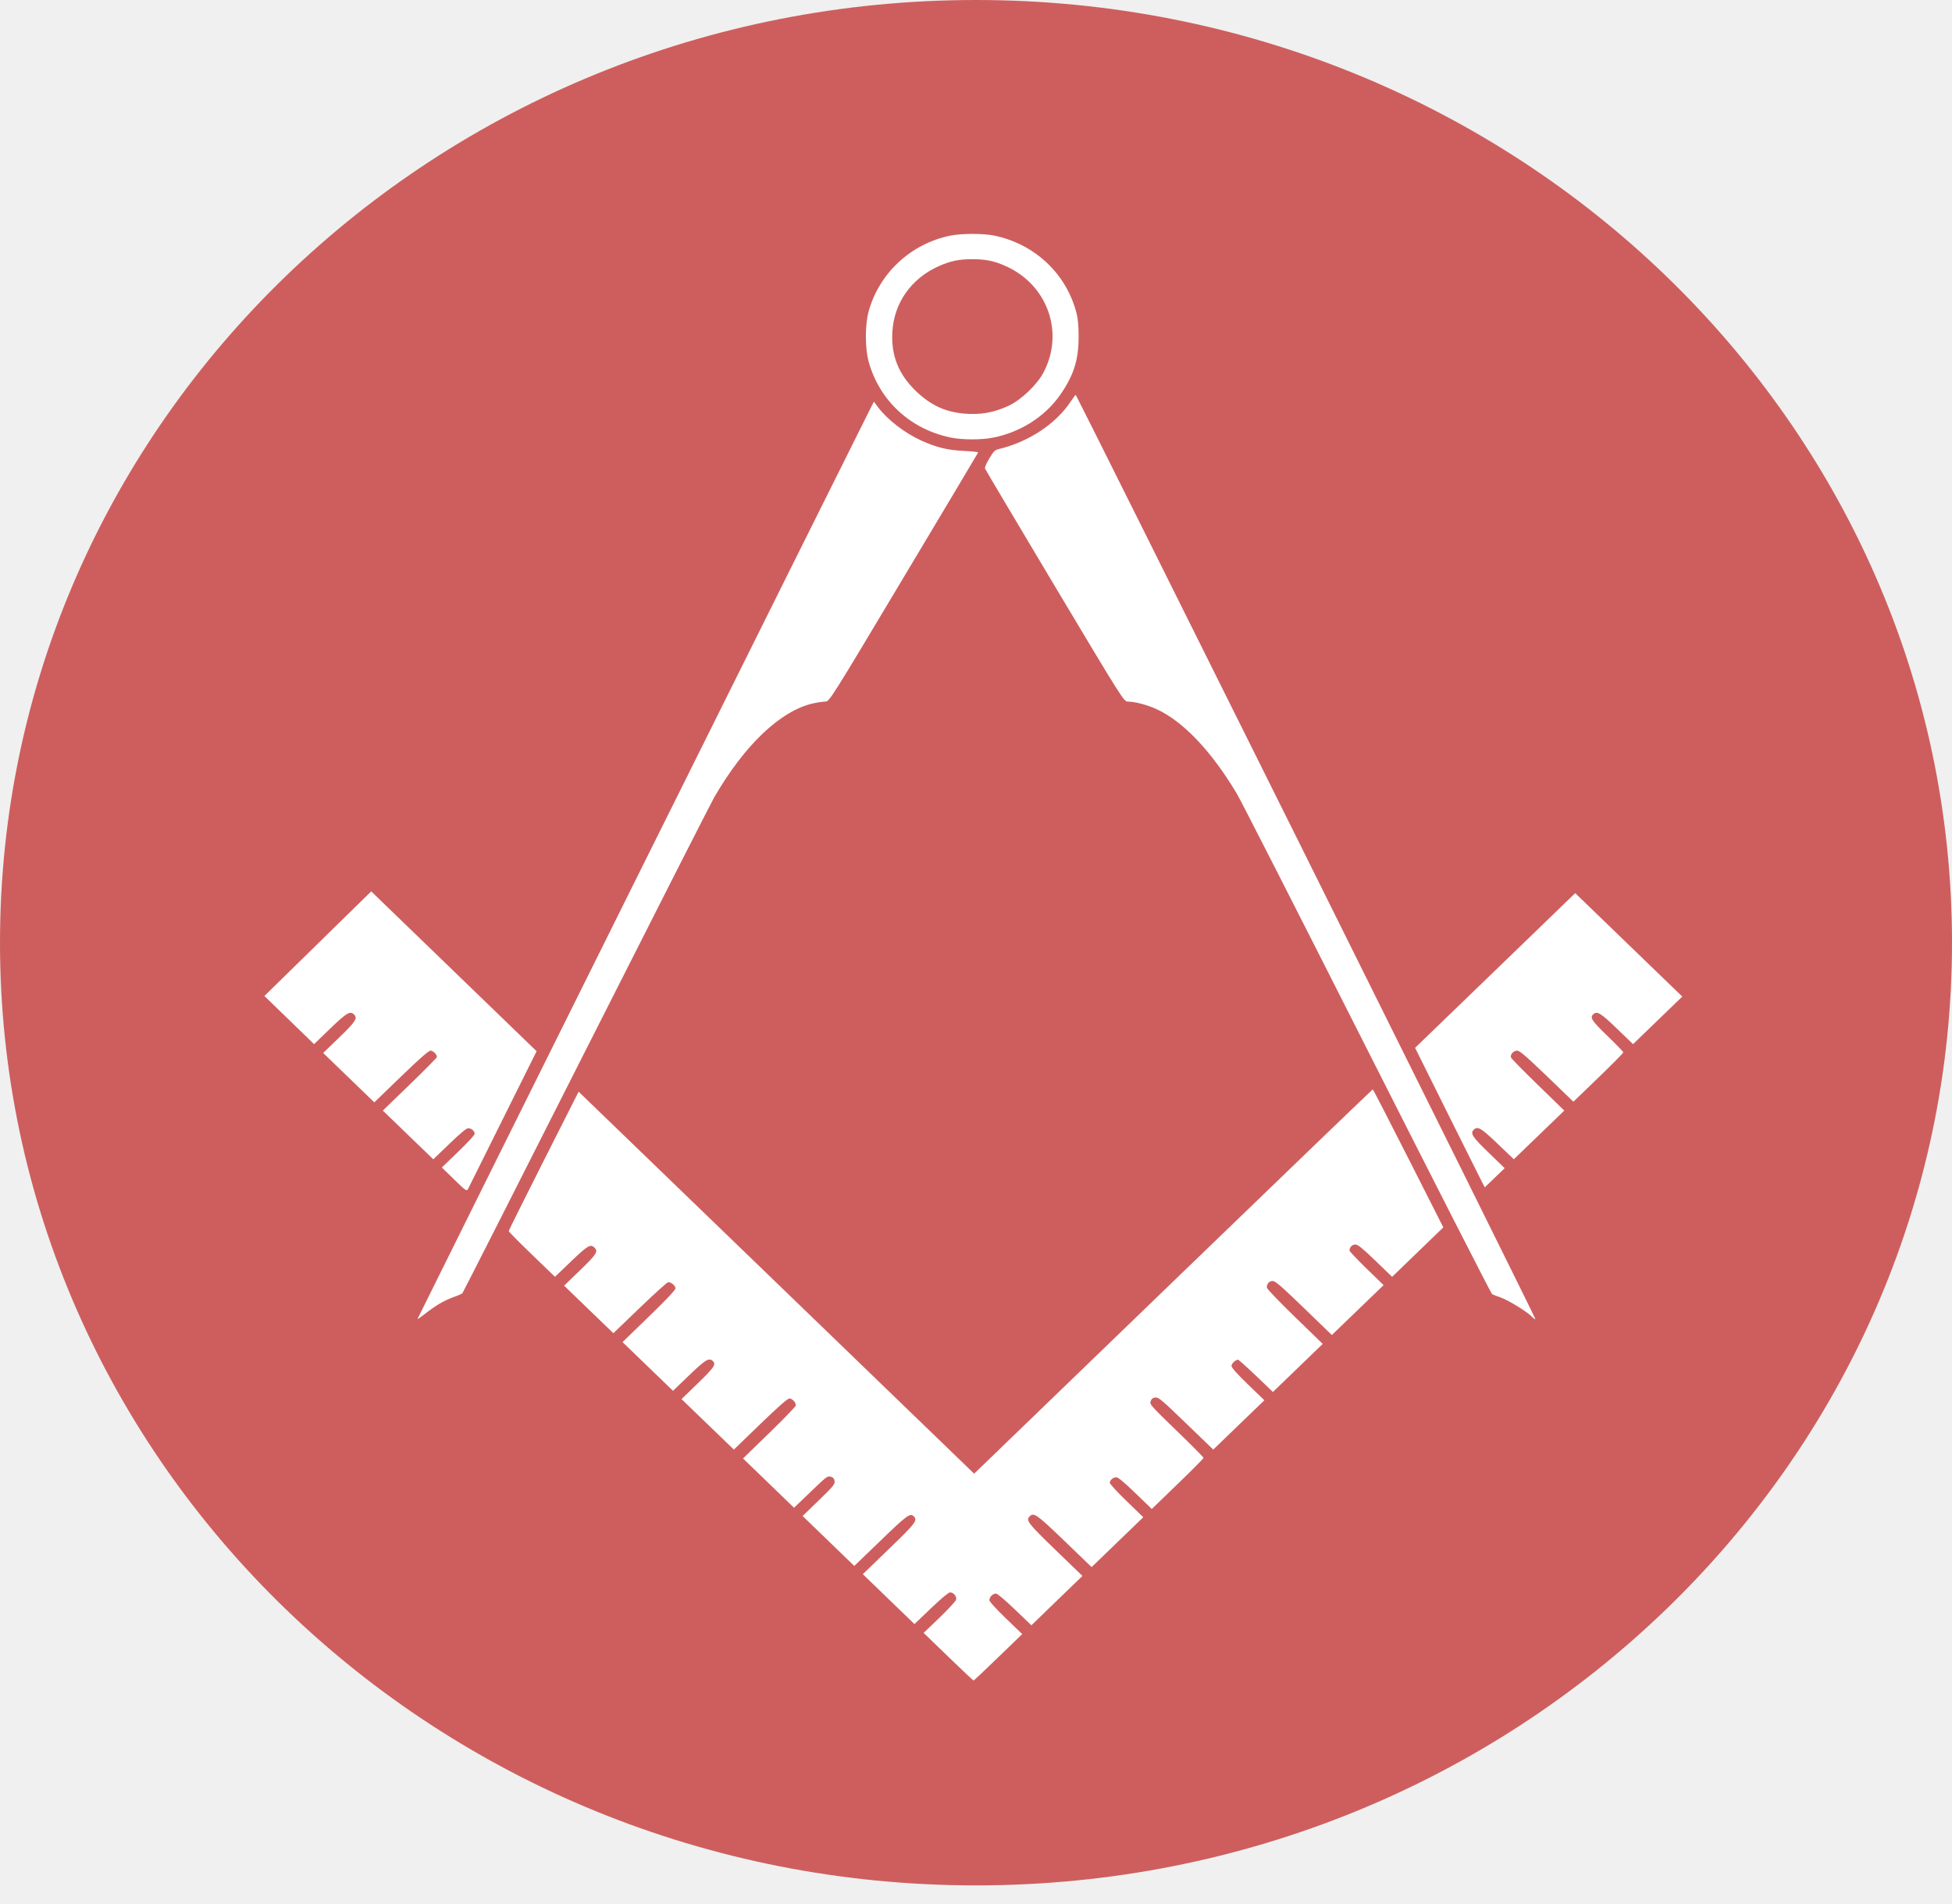
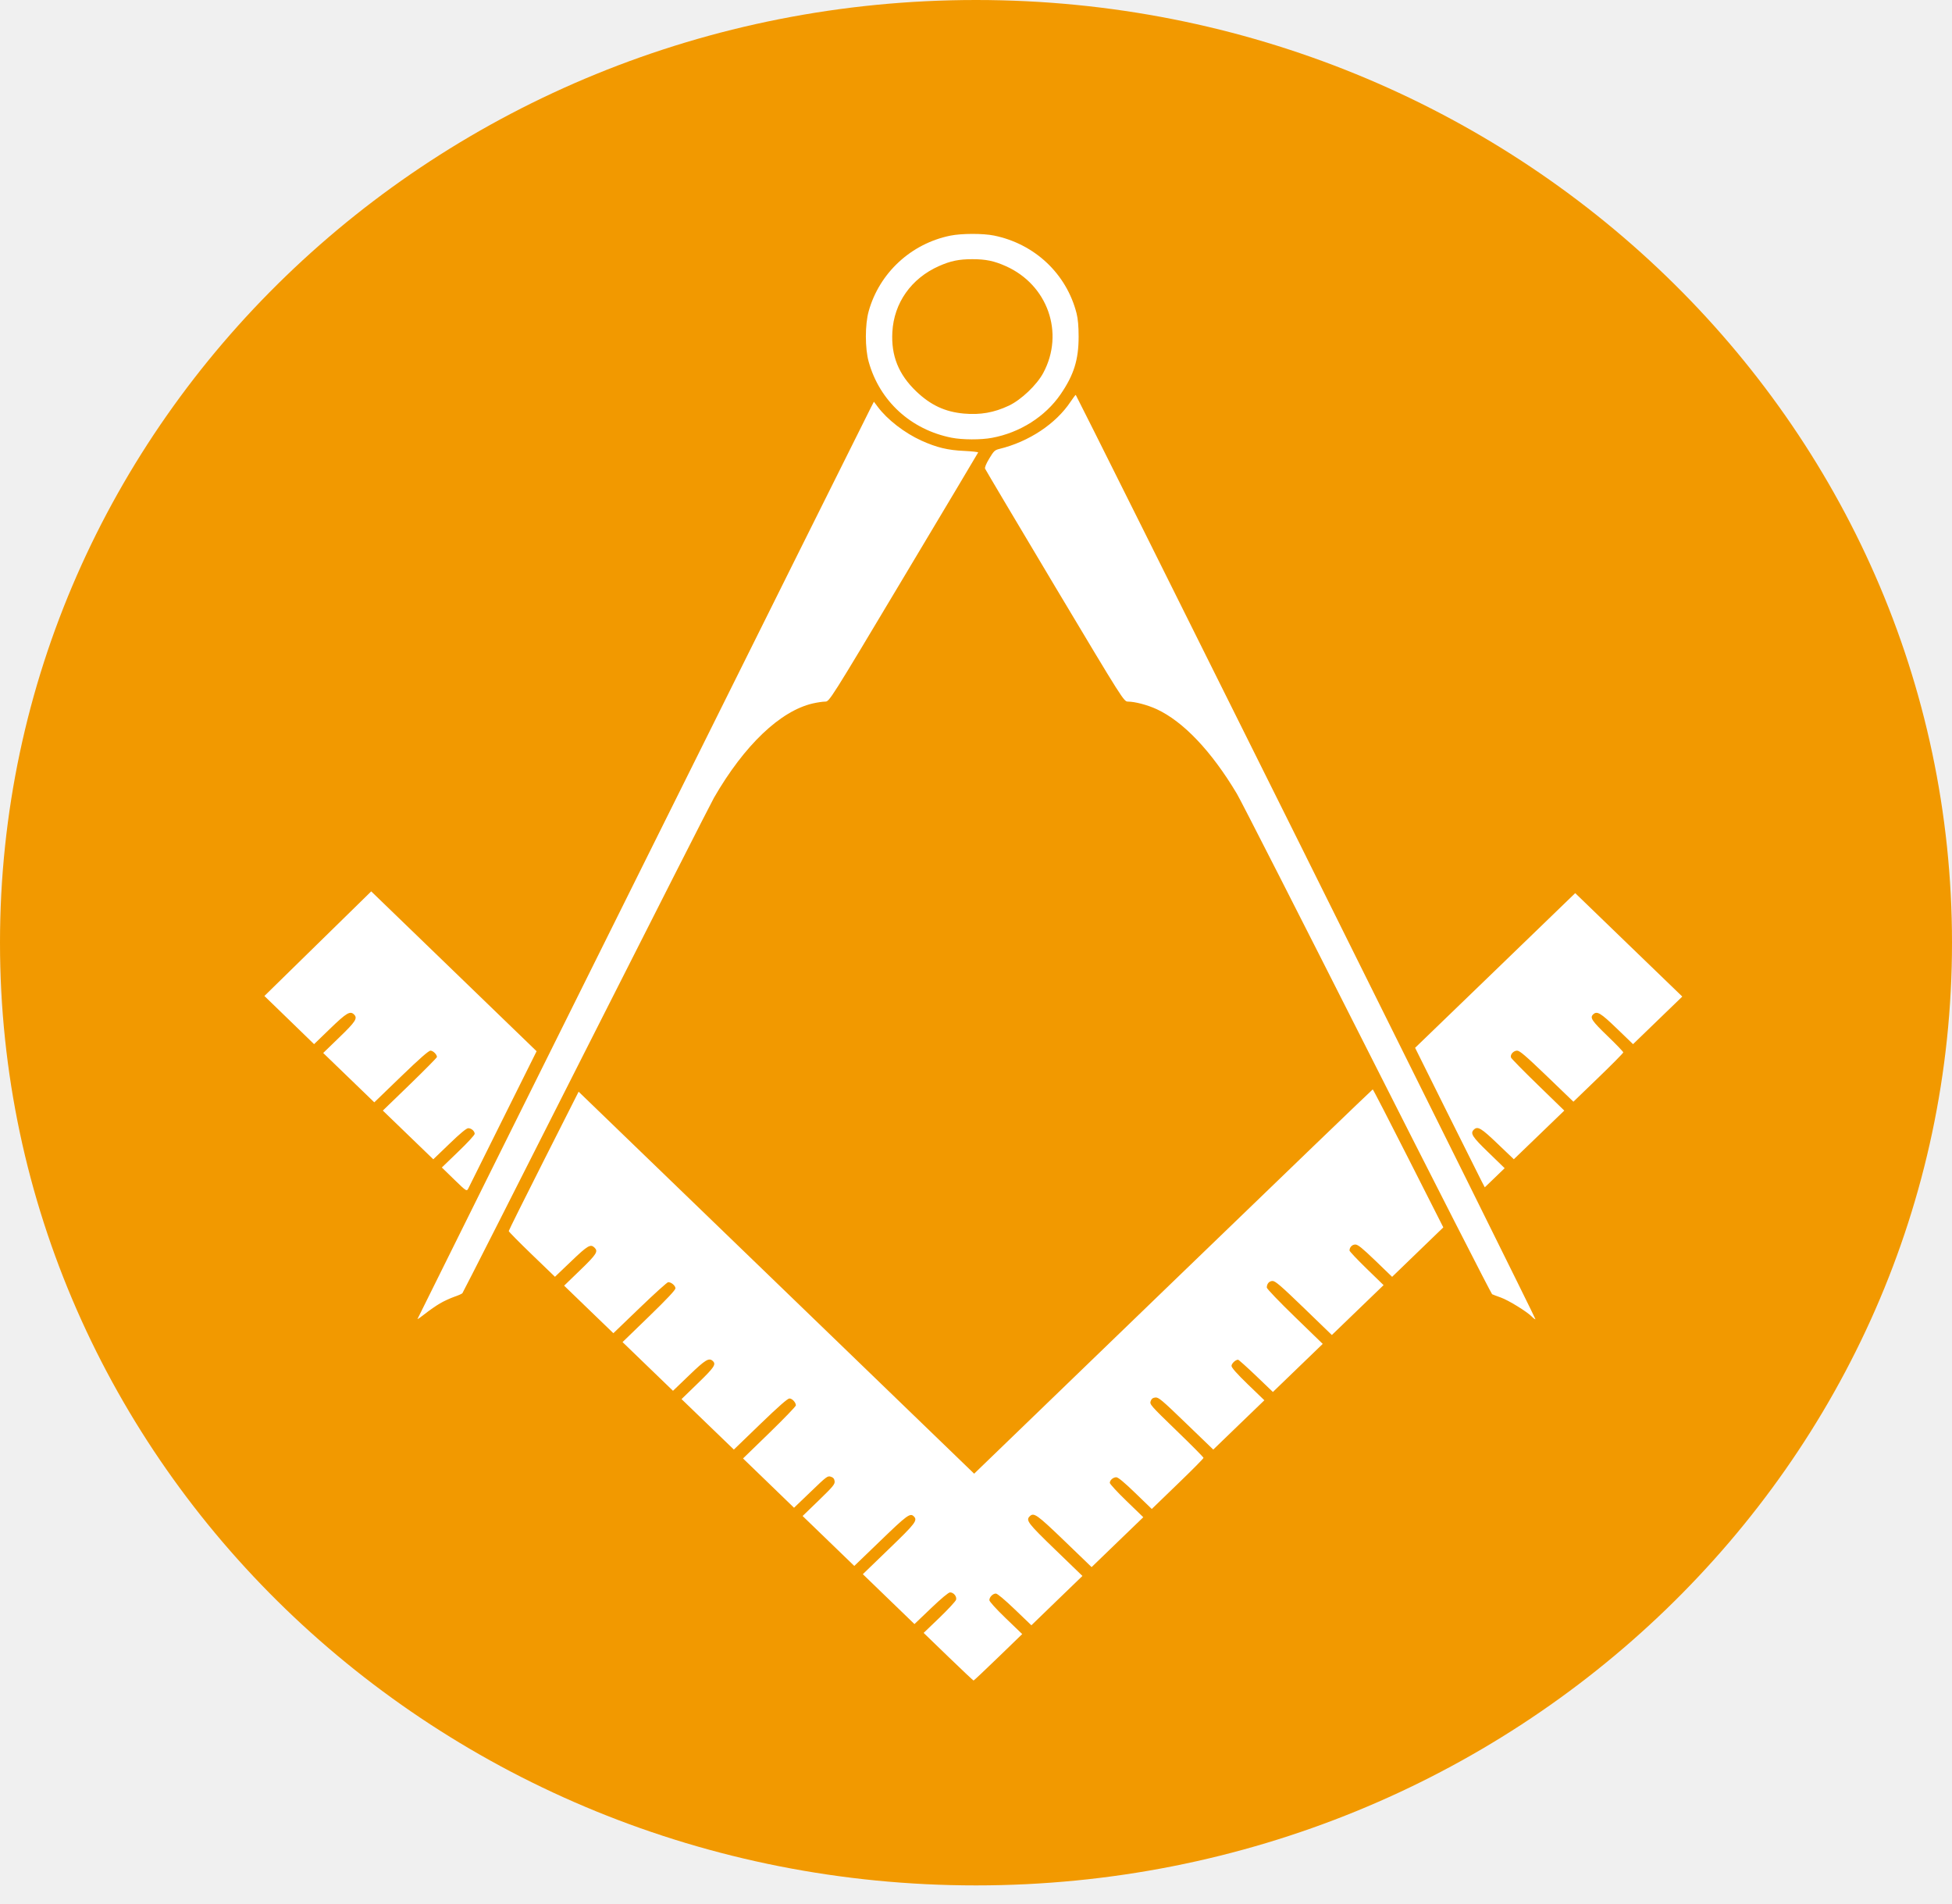
<svg xmlns="http://www.w3.org/2000/svg" width="40" height="39" viewBox="0 0 40 39" fill="none">
-   <path d="M20 38.627C31.046 38.627 40 29.98 40 19.313C40 8.647 31.046 0 20 0C8.954 0 0 8.647 0 19.313C0 29.98 8.954 38.627 20 38.627Z" fill="#CE5E5E" />
+   <path d="M20 38.627C31.046 38.627 40 29.98 40 19.313C40 8.647 31.046 0 20 0C8.954 0 0 8.647 0 19.313C0 29.98 8.954 38.627 20 38.627Z" fill="#F29900" />
  <path d="M20.455 33.954L20.947 33.478L20.61 33.154C20.41 32.961 20.274 32.811 20.274 32.783C20.274 32.72 20.345 32.648 20.407 32.648C20.438 32.648 20.586 32.772 20.796 32.973L21.135 33.298L21.658 32.792L22.181 32.287L21.626 31.751C21.06 31.204 21.016 31.147 21.102 31.064C21.186 30.983 21.246 31.025 21.813 31.57L22.369 32.106L22.898 31.595L23.428 31.084L23.085 30.752C22.896 30.57 22.742 30.402 22.742 30.38C22.742 30.324 22.811 30.265 22.875 30.265C22.912 30.265 23.039 30.37 23.266 30.59L23.602 30.915L24.132 30.403C24.424 30.122 24.662 29.881 24.662 29.868C24.662 29.854 24.413 29.603 24.108 29.309C23.575 28.793 23.556 28.771 23.579 28.706C23.597 28.657 23.623 28.637 23.675 28.631C23.74 28.624 23.806 28.679 24.305 29.161L24.862 29.698L25.385 29.193L25.909 28.688L25.572 28.363C25.346 28.144 25.236 28.02 25.236 27.984C25.236 27.935 25.318 27.857 25.37 27.857C25.383 27.857 25.549 28.006 25.739 28.187L26.084 28.518L26.595 28.025L27.105 27.533L26.532 26.977C26.217 26.672 25.959 26.403 25.959 26.379C25.959 26.3 26.008 26.244 26.078 26.244C26.134 26.244 26.252 26.346 26.719 26.797L27.292 27.351L27.822 26.84L28.352 26.329L28.003 25.99C27.811 25.803 27.654 25.637 27.654 25.62C27.654 25.553 27.708 25.497 27.773 25.497C27.826 25.497 27.912 25.567 28.184 25.828L28.527 26.159L29.051 25.653L29.576 25.146L28.86 23.733C28.466 22.955 28.138 22.319 28.13 22.319C28.122 22.319 26.281 24.091 24.039 26.256L19.962 30.192L15.91 26.279L11.857 22.366L11.141 23.782C10.747 24.561 10.425 25.209 10.425 25.221C10.425 25.235 10.638 25.45 10.898 25.701L11.372 26.158L11.705 25.84C12.043 25.516 12.101 25.482 12.181 25.559C12.263 25.638 12.228 25.694 11.89 26.021L11.56 26.34L12.064 26.827L12.569 27.314L13.113 26.791C13.412 26.503 13.673 26.268 13.693 26.268C13.756 26.268 13.841 26.34 13.841 26.394C13.841 26.429 13.667 26.614 13.299 26.971L12.757 27.496L13.274 27.995L13.791 28.494L14.122 28.176C14.458 27.852 14.53 27.809 14.609 27.886C14.678 27.952 14.634 28.017 14.302 28.338L13.966 28.664L14.502 29.181L15.038 29.698L15.58 29.175C15.956 28.812 16.14 28.651 16.177 28.651C16.234 28.651 16.309 28.733 16.309 28.793C16.309 28.812 16.066 29.064 15.768 29.354L15.226 29.88L15.749 30.385L16.271 30.89L16.614 30.561C16.941 30.246 16.959 30.232 17.026 30.254C17.076 30.271 17.097 30.296 17.103 30.347C17.11 30.408 17.071 30.455 16.779 30.738L16.447 31.059L16.977 31.571L17.506 32.082L18.049 31.559C18.585 31.041 18.65 30.994 18.723 31.064C18.809 31.147 18.765 31.205 18.217 31.733L17.681 32.251L18.21 32.762L18.739 33.273L19.078 32.949C19.288 32.748 19.437 32.624 19.468 32.624C19.541 32.624 19.61 32.707 19.592 32.774C19.584 32.804 19.431 32.969 19.252 33.142L18.927 33.454L19.432 33.942C19.71 34.21 19.943 34.43 19.95 34.43C19.957 34.43 20.184 34.216 20.455 33.954L20.455 33.954ZM9.015 26.704C9.091 26.659 9.221 26.599 9.303 26.57C9.386 26.542 9.463 26.508 9.475 26.495C9.487 26.483 10.626 24.238 12.006 21.508C13.387 18.777 14.568 16.453 14.631 16.343C15.252 15.267 15.991 14.563 16.659 14.411C16.748 14.391 16.86 14.374 16.908 14.374C16.996 14.373 16.996 14.373 18.516 11.831C19.353 10.433 20.04 9.28 20.044 9.27C20.047 9.26 19.919 9.246 19.757 9.238C19.42 9.223 19.194 9.168 18.881 9.027C18.537 8.871 18.181 8.596 17.986 8.334L17.908 8.23L17.848 8.346C17.692 8.646 8.555 27.009 8.555 27.023C8.555 27.032 8.627 26.982 8.715 26.912C8.803 26.842 8.938 26.749 9.015 26.704L9.015 26.704ZM26.766 17.553C24.176 12.349 22.051 8.091 22.044 8.09C22.037 8.09 21.99 8.153 21.938 8.23C21.636 8.684 21.083 9.05 20.48 9.197C20.385 9.22 20.365 9.239 20.273 9.392C20.209 9.497 20.176 9.577 20.186 9.602C20.195 9.624 20.838 10.707 21.615 12.008C23.029 14.373 23.029 14.373 23.116 14.374C23.26 14.375 23.516 14.443 23.704 14.53C24.25 14.784 24.826 15.391 25.346 16.262C25.425 16.393 26.626 18.75 28.016 21.499C29.406 24.247 30.558 26.505 30.576 26.515C30.594 26.524 30.674 26.555 30.755 26.583C30.91 26.638 31.293 26.873 31.392 26.976C31.425 27.01 31.458 27.033 31.464 27.027C31.471 27.021 29.356 22.758 26.766 17.554L26.766 17.553ZM10.318 22.898L10.996 21.537L9.301 19.899L7.607 18.262L6.512 19.334L5.418 20.405L5.927 20.898L6.436 21.392L6.766 21.073C7.102 20.749 7.174 20.706 7.254 20.783C7.333 20.86 7.289 20.929 6.953 21.253L6.623 21.573L7.146 22.078L7.67 22.584L8.219 22.054C8.599 21.687 8.784 21.525 8.822 21.525C8.874 21.525 8.954 21.604 8.954 21.655C8.954 21.668 8.705 21.92 8.4 22.216L7.845 22.753L8.362 23.252L8.879 23.751L9.21 23.433C9.43 23.22 9.559 23.114 9.595 23.114C9.659 23.114 9.727 23.173 9.727 23.23C9.727 23.253 9.576 23.417 9.39 23.595L9.054 23.919L9.309 24.167C9.565 24.415 9.565 24.415 9.602 24.337C9.623 24.294 9.945 23.646 10.318 22.898L10.318 22.898ZM30.503 23.613C30.167 23.289 30.123 23.219 30.202 23.143C30.28 23.067 30.352 23.11 30.688 23.432L31.021 23.75L31.538 23.252L32.055 22.753L31.516 22.229C31.219 21.941 30.971 21.688 30.963 21.666C30.942 21.605 31.014 21.525 31.089 21.525C31.141 21.525 31.265 21.631 31.699 22.048L32.242 22.571L32.753 22.078C33.034 21.807 33.264 21.574 33.264 21.561C33.264 21.547 33.118 21.395 32.94 21.224C32.62 20.915 32.576 20.85 32.646 20.783C32.725 20.706 32.797 20.749 33.133 21.073L33.464 21.392L33.969 20.904L34.473 20.417L33.376 19.358L32.279 18.298L30.639 19.883L28.998 21.467L29.644 22.766C29.999 23.48 30.321 24.123 30.358 24.195L30.426 24.325L30.63 24.129L30.833 23.933L30.503 23.613ZM20.328 8.97C20.9 8.864 21.418 8.536 21.732 8.08C22.005 7.683 22.103 7.371 22.103 6.898C22.103 6.686 22.089 6.531 22.061 6.42C21.854 5.608 21.203 4.996 20.369 4.826C20.144 4.78 19.702 4.781 19.473 4.828C18.669 4.991 18.02 5.592 17.801 6.376C17.724 6.649 17.724 7.137 17.801 7.412C18.025 8.216 18.665 8.803 19.501 8.968C19.718 9.011 20.104 9.013 20.328 8.97L20.328 8.97ZM19.75 8.473C19.363 8.437 19.072 8.301 18.775 8.018C18.413 7.671 18.259 7.289 18.286 6.803C18.318 6.206 18.673 5.704 19.239 5.452C19.481 5.345 19.649 5.31 19.925 5.31C20.201 5.31 20.369 5.345 20.61 5.452C21.47 5.835 21.817 6.821 21.379 7.639C21.247 7.886 20.925 8.192 20.673 8.311C20.369 8.454 20.089 8.503 19.75 8.473V8.473Z" fill="white" />
</svg>
